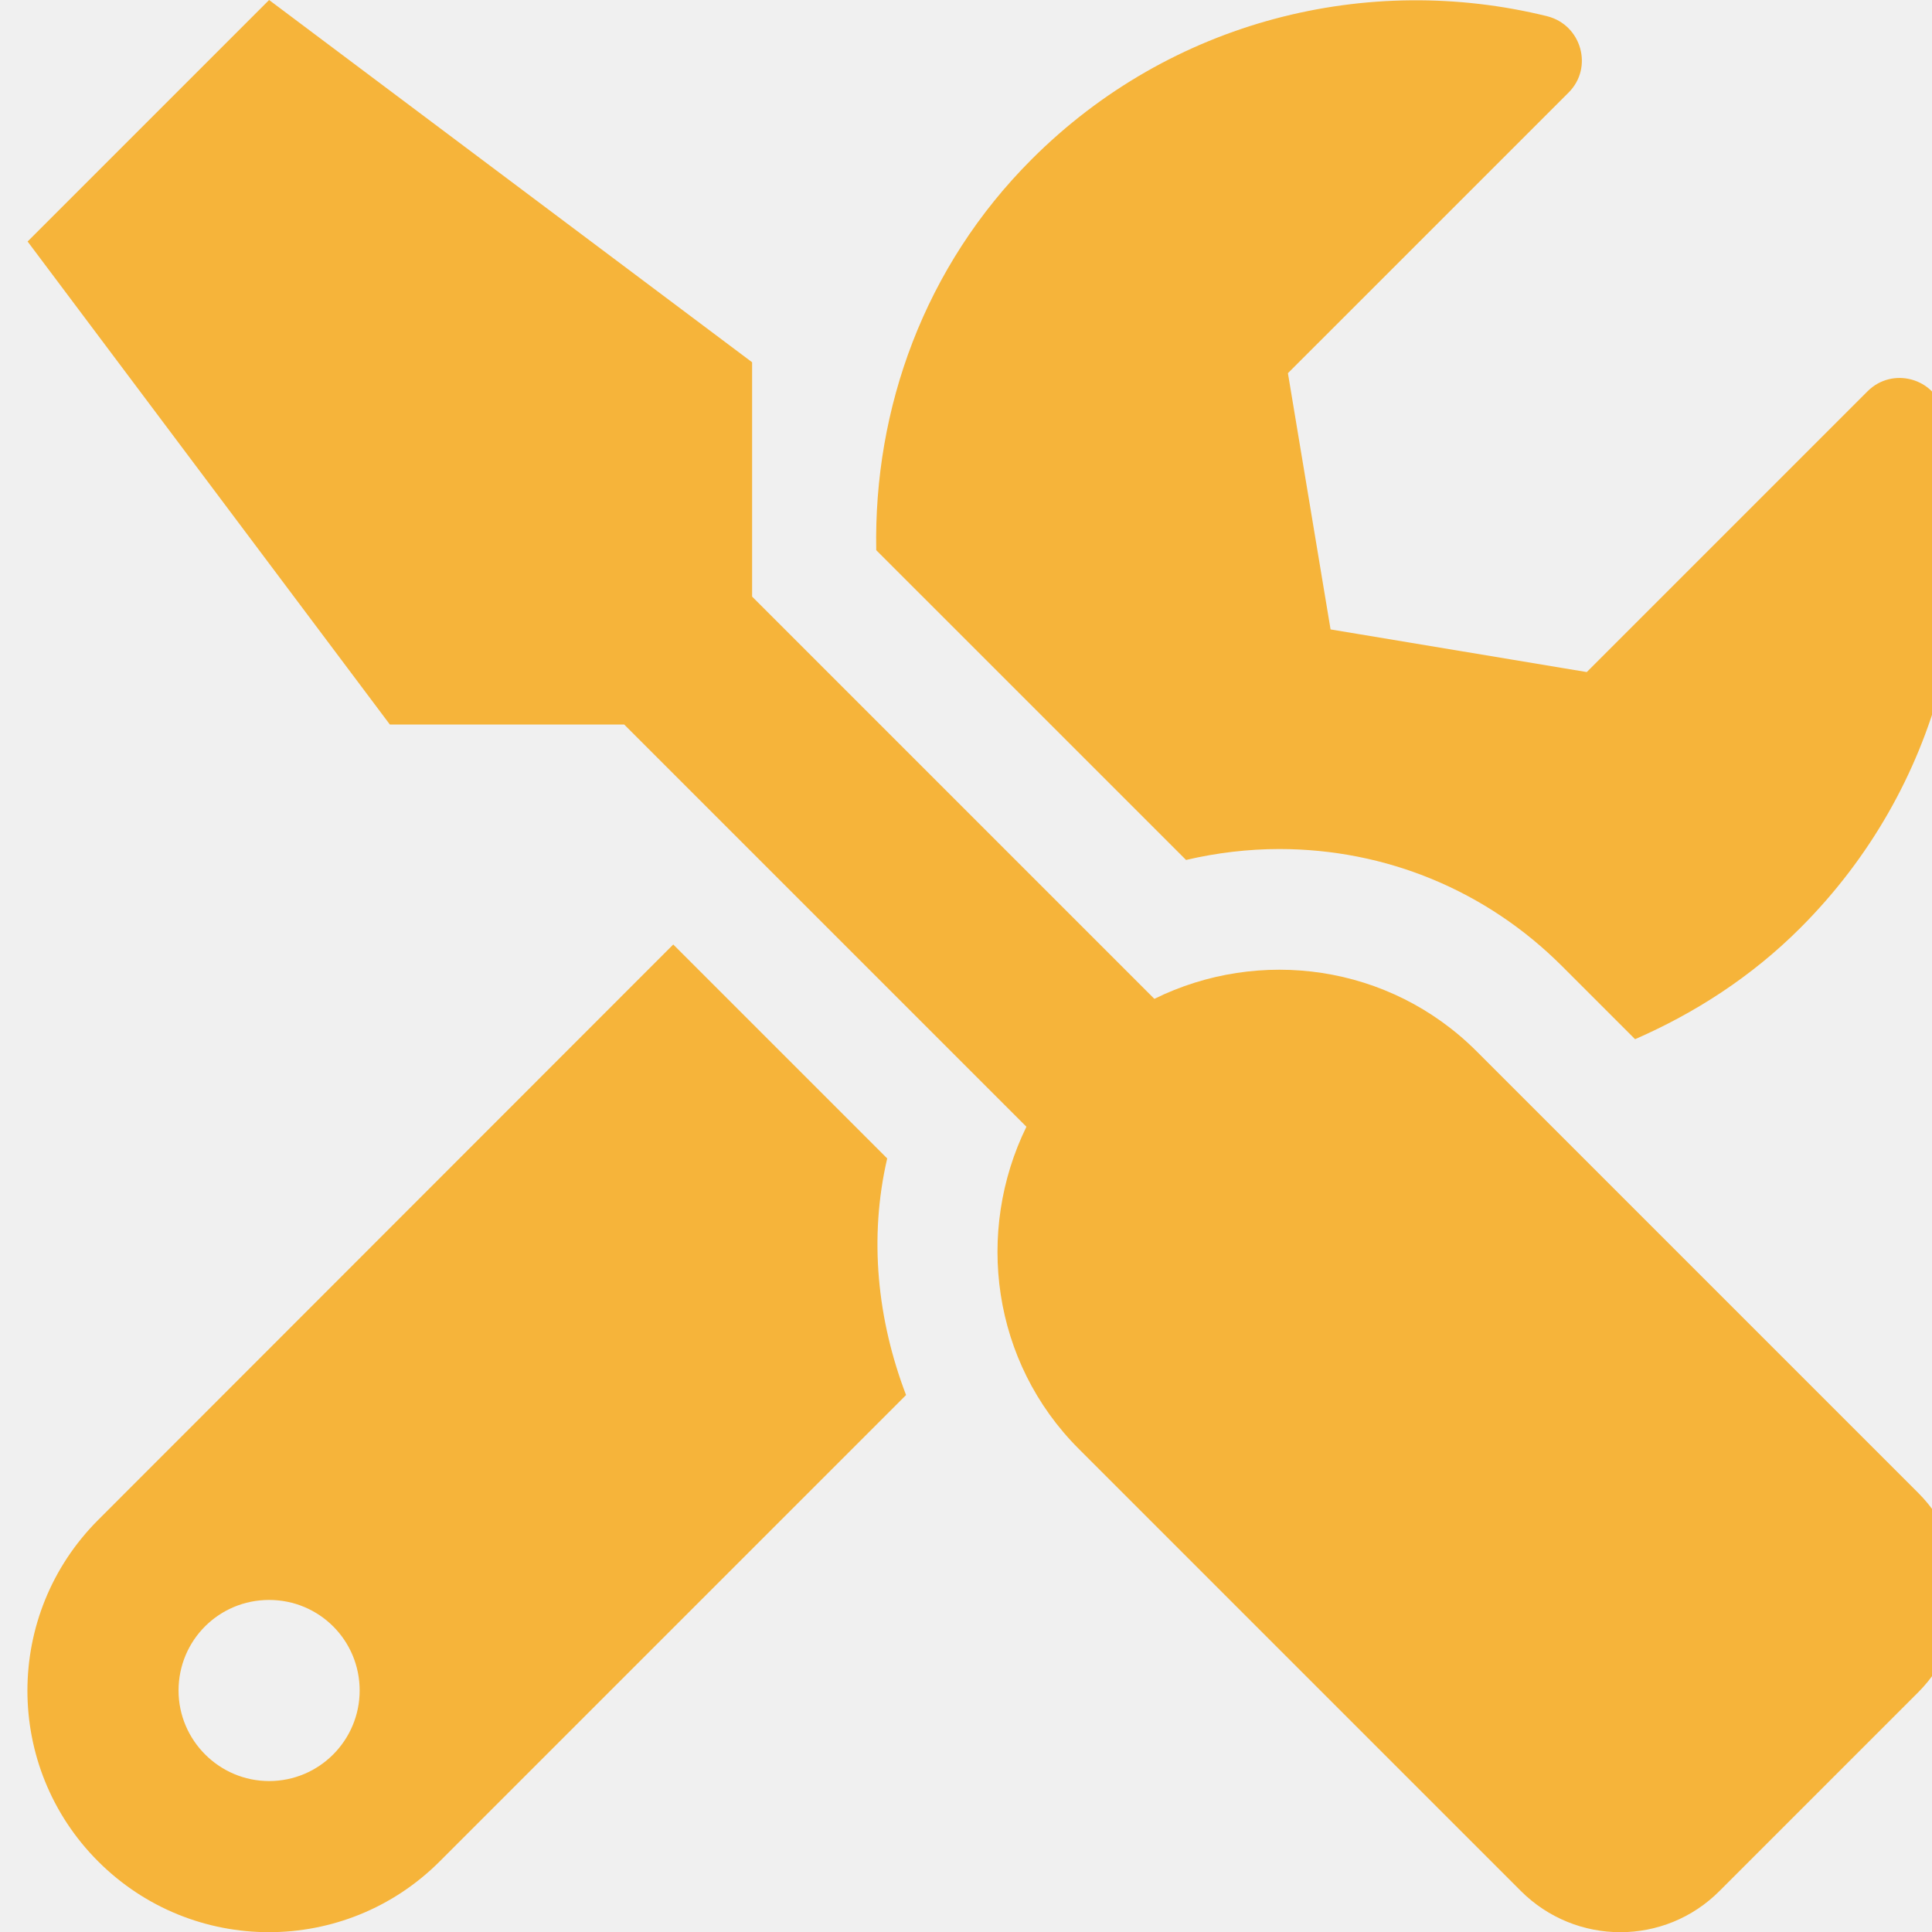
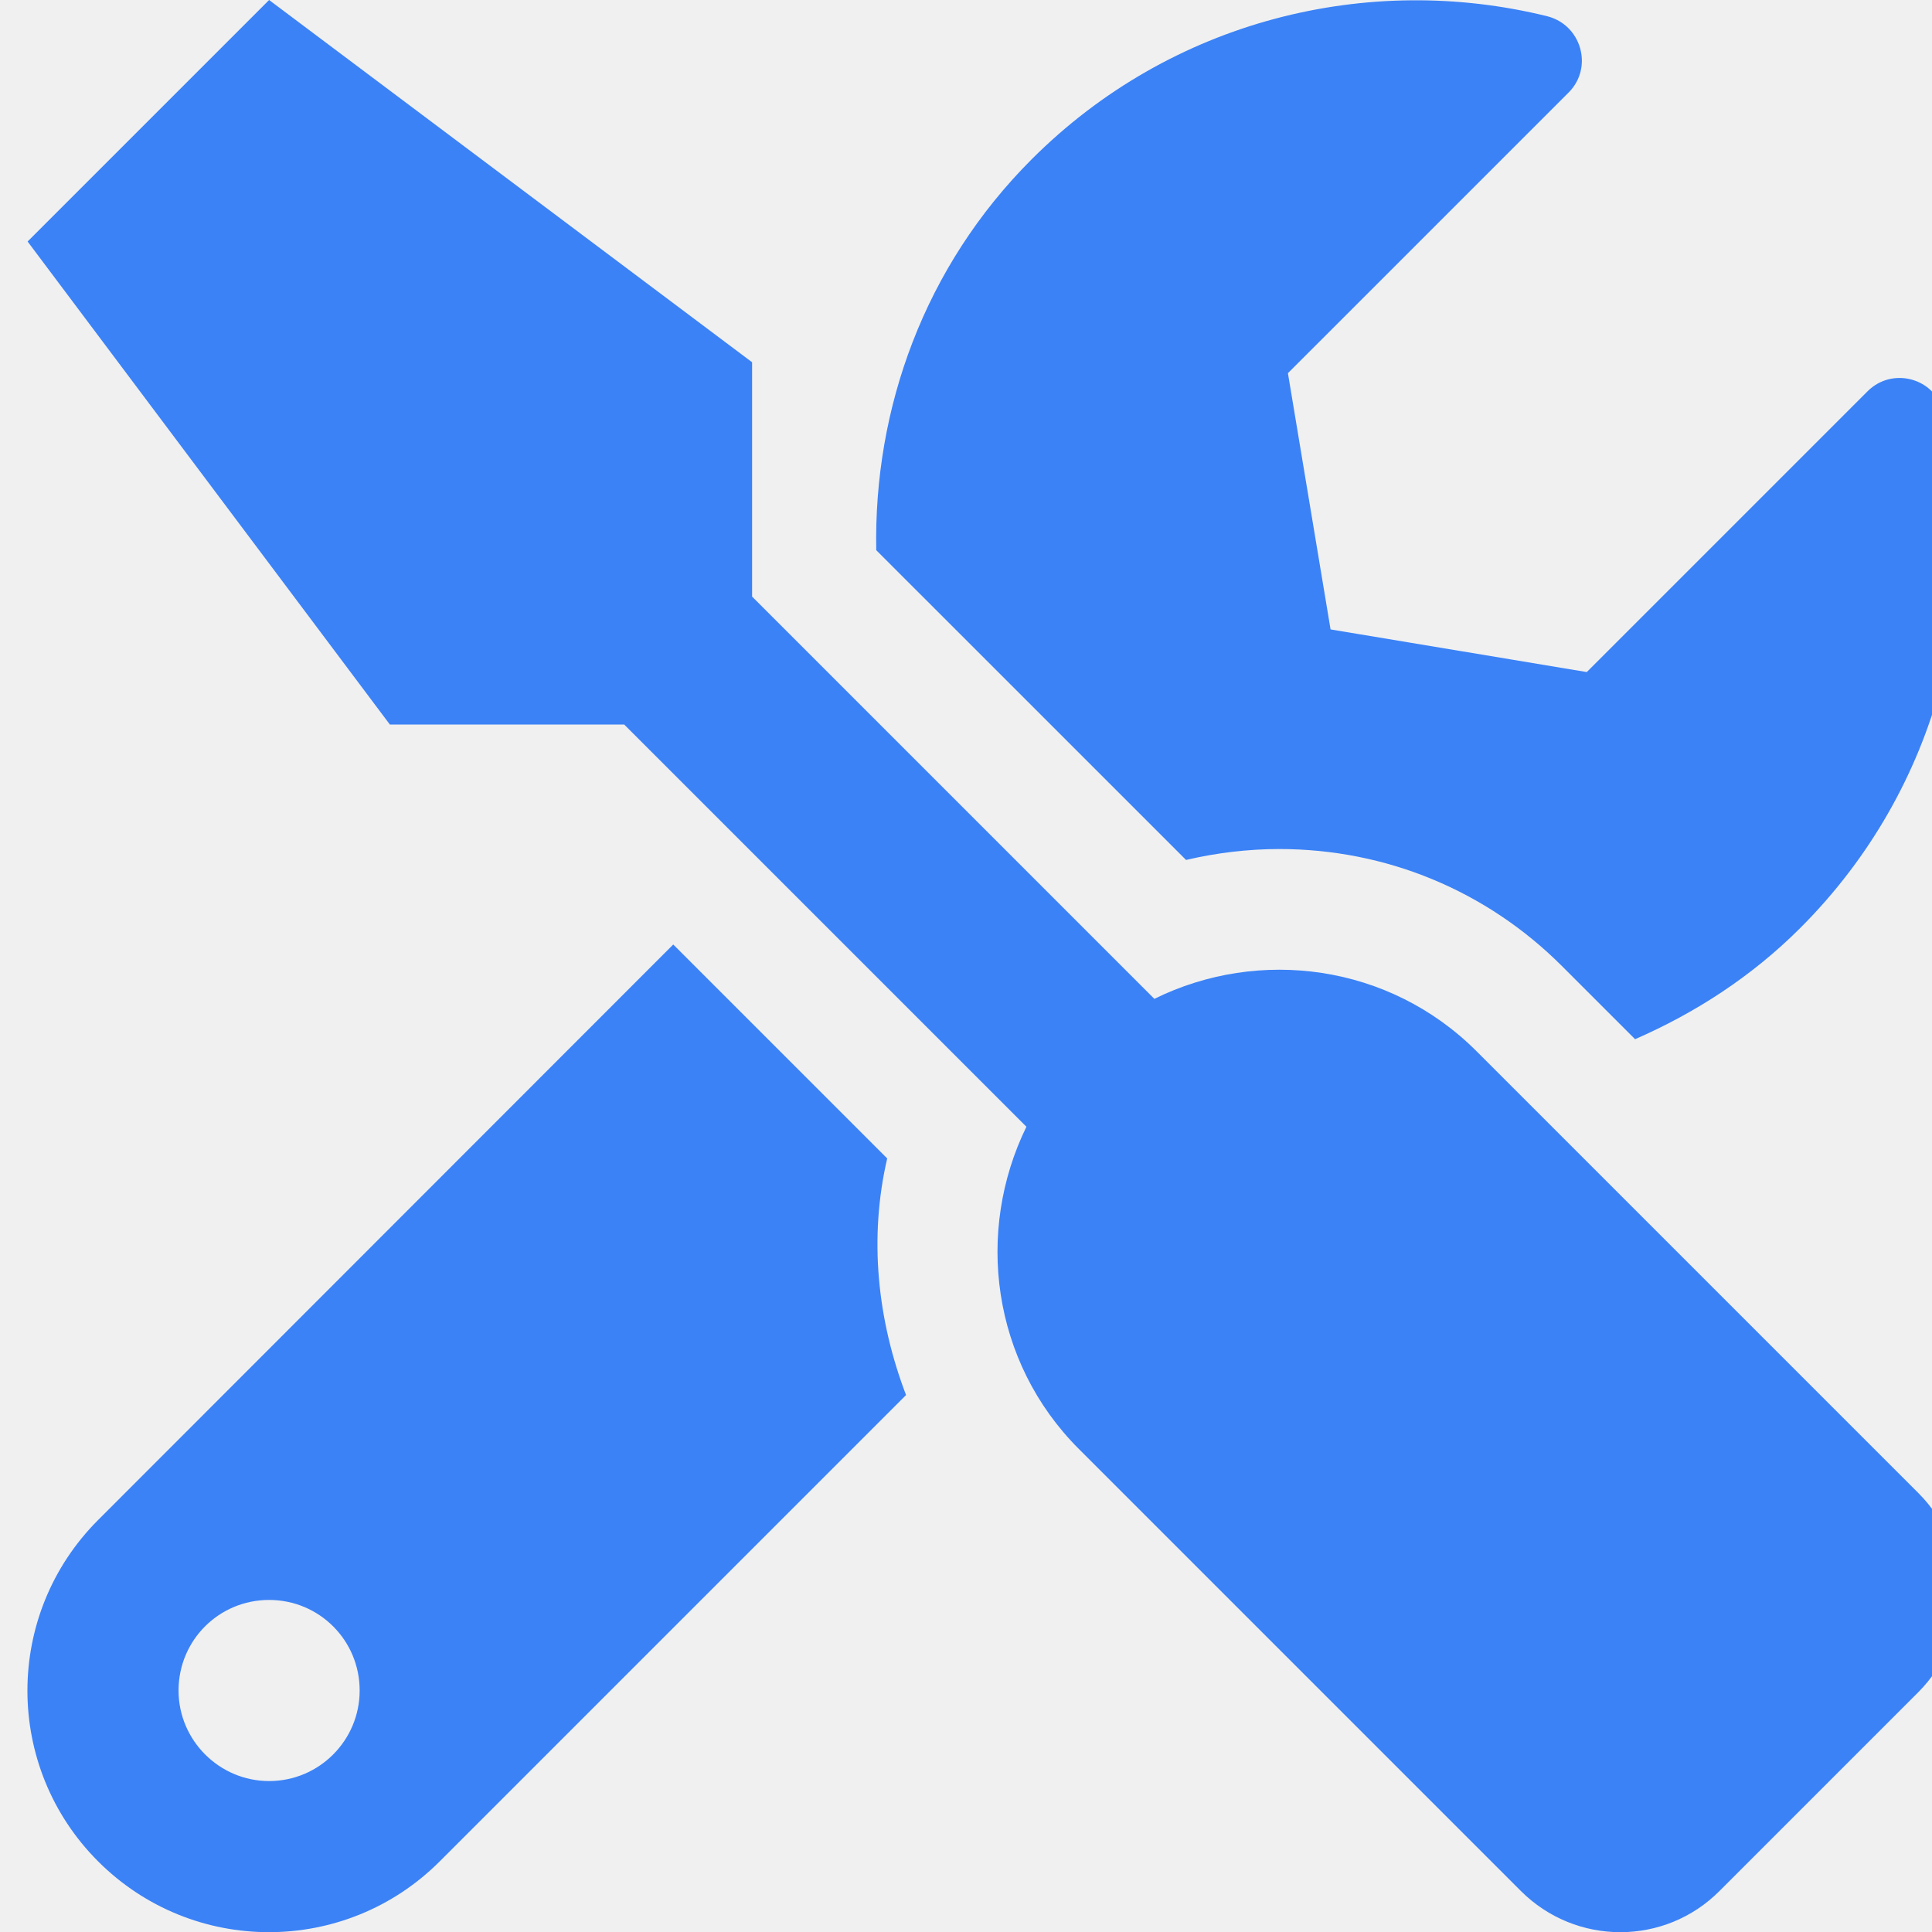
<svg xmlns="http://www.w3.org/2000/svg" width="70" height="70" viewBox="0 0 70 70" fill="none">
  <g clip-path="url(#clip0_409_946)">
-     <path d="M69.51 54.1L53.5 38.09C50.342 34.932 45.625 34.316 41.824 36.19L27.25 21.615V13.125L9.75 0L1 8.75L14.125 26.25H22.615L37.189 40.824C35.33 44.625 35.932 49.342 39.09 52.5L55.1 68.51C57.096 70.506 60.322 70.506 62.305 68.51L69.51 61.305C71.492 59.309 71.492 56.082 69.51 54.1ZM46.35 30.762C50.219 30.762 53.855 32.266 56.59 35L59.242 37.652C61.402 36.709 63.453 35.397 65.231 33.619C70.303 28.547 72.025 21.41 70.412 14.93C70.111 13.699 68.566 13.275 67.664 14.178L57.492 24.35L48.209 22.805L46.664 13.521L56.836 3.35C57.738 2.447 57.301 0.902 56.057 0.588C49.576 -1.012 42.439 0.711 37.381 5.77C33.484 9.666 31.652 14.807 31.748 19.934L42.973 31.158C44.08 30.898 45.228 30.762 46.35 30.762ZM32.145 41.973L24.393 34.221L3.557 55.07C0.139 58.488 0.139 64.025 3.557 67.443C6.975 70.861 12.512 70.861 15.93 67.443L32.828 50.545C31.789 47.824 31.475 44.857 32.145 41.973ZM9.75 64.531C7.945 64.531 6.469 63.055 6.469 61.25C6.469 59.432 7.932 57.969 9.75 57.969C11.568 57.969 13.031 59.432 13.031 61.25C13.031 63.055 11.568 64.531 9.75 64.531Z" fill="#F6B43A" />
+     <path d="M69.51 54.1L53.5 38.09C50.342 34.932 45.625 34.316 41.824 36.19L27.25 21.615V13.125L9.75 0L1 8.75L14.125 26.25H22.615L37.189 40.824C35.33 44.625 35.932 49.342 39.09 52.5L55.1 68.51C57.096 70.506 60.322 70.506 62.305 68.51L69.51 61.305C71.492 59.309 71.492 56.082 69.51 54.1ZM46.35 30.762C50.219 30.762 53.855 32.266 56.59 35L59.242 37.652C61.402 36.709 63.453 35.397 65.231 33.619C70.303 28.547 72.025 21.41 70.412 14.93C70.111 13.699 68.566 13.275 67.664 14.178L57.492 24.35L48.209 22.805L46.664 13.521L56.836 3.35C57.738 2.447 57.301 0.902 56.057 0.588C49.576 -1.012 42.439 0.711 37.381 5.77C33.484 9.666 31.652 14.807 31.748 19.934L42.973 31.158C44.08 30.898 45.228 30.762 46.35 30.762ZM32.145 41.973L24.393 34.221L3.557 55.07C0.139 58.488 0.139 64.025 3.557 67.443C6.975 70.861 12.512 70.861 15.93 67.443L32.828 50.545C31.789 47.824 31.475 44.857 32.145 41.973ZM9.75 64.531C7.945 64.531 6.469 63.055 6.469 61.25C6.469 59.432 7.932 57.969 9.75 57.969C11.568 57.969 13.031 59.432 13.031 61.25C13.031 63.055 11.568 64.531 9.75 64.531Z" fill="#3B82F6" />
  </g>
  <defs>
    <clipPath id="clip0_409_946">
      <rect width="70" height="70" fill="white" />
    </clipPath>
  </defs>
</svg>
